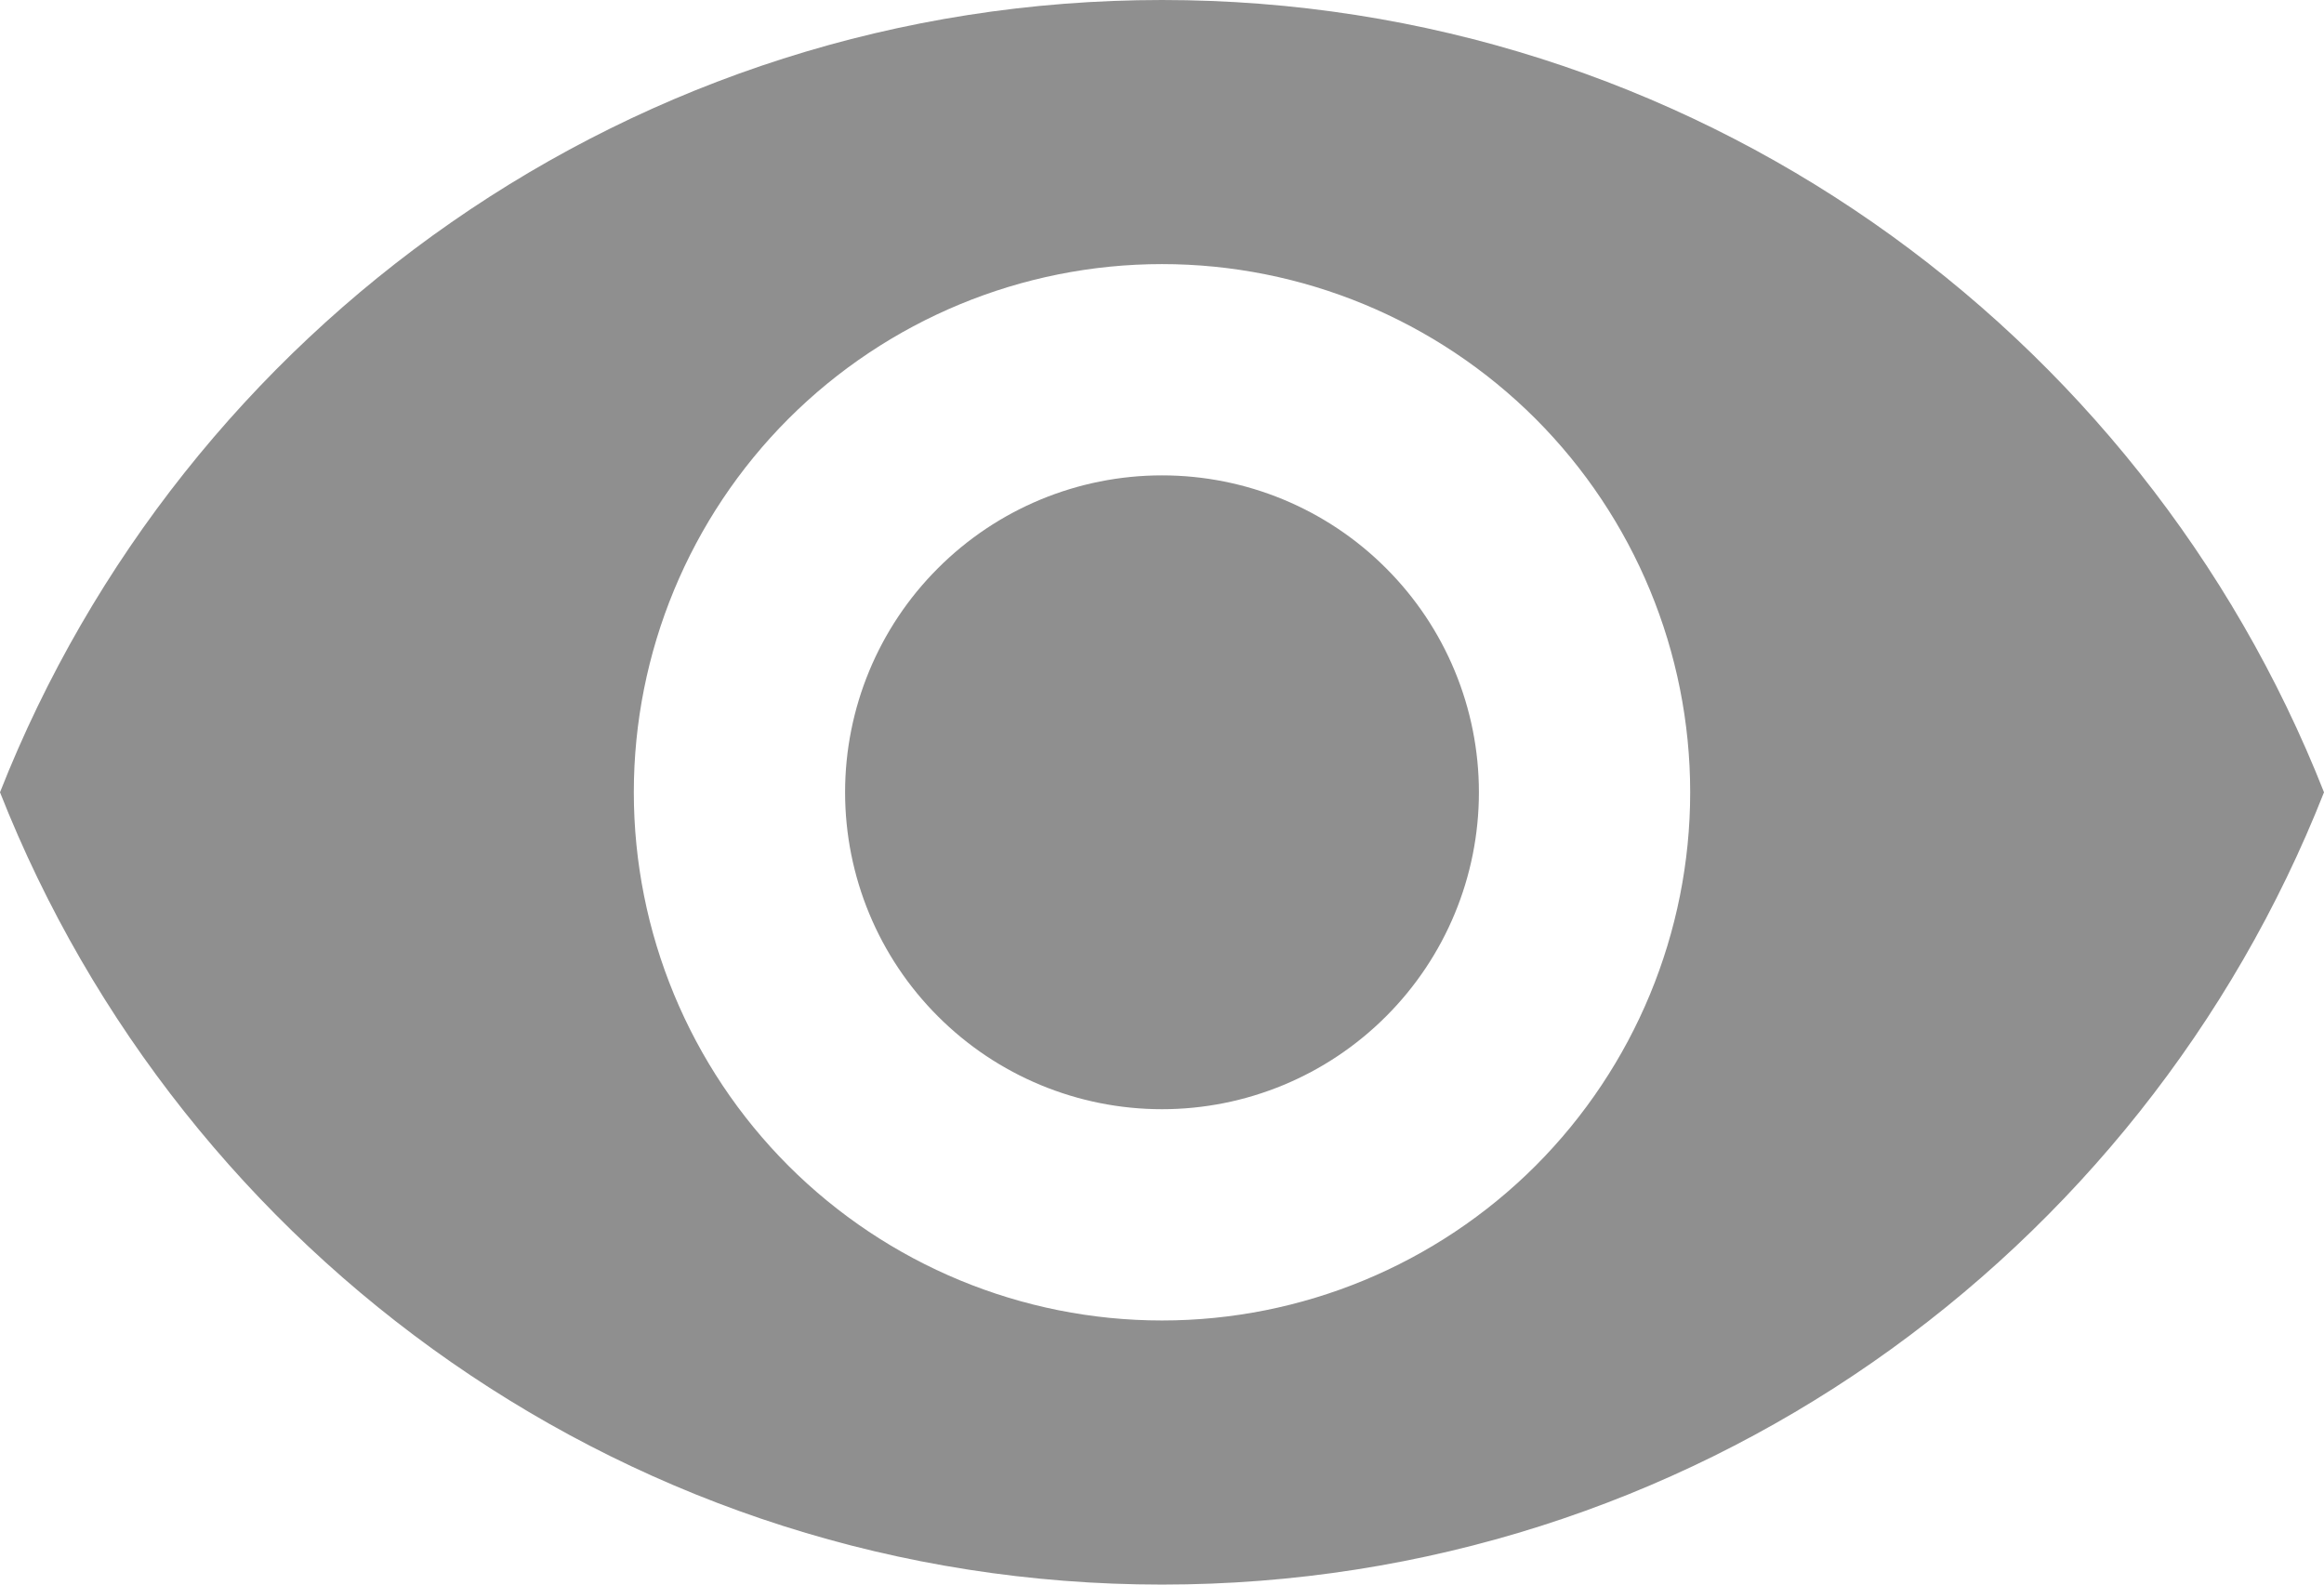
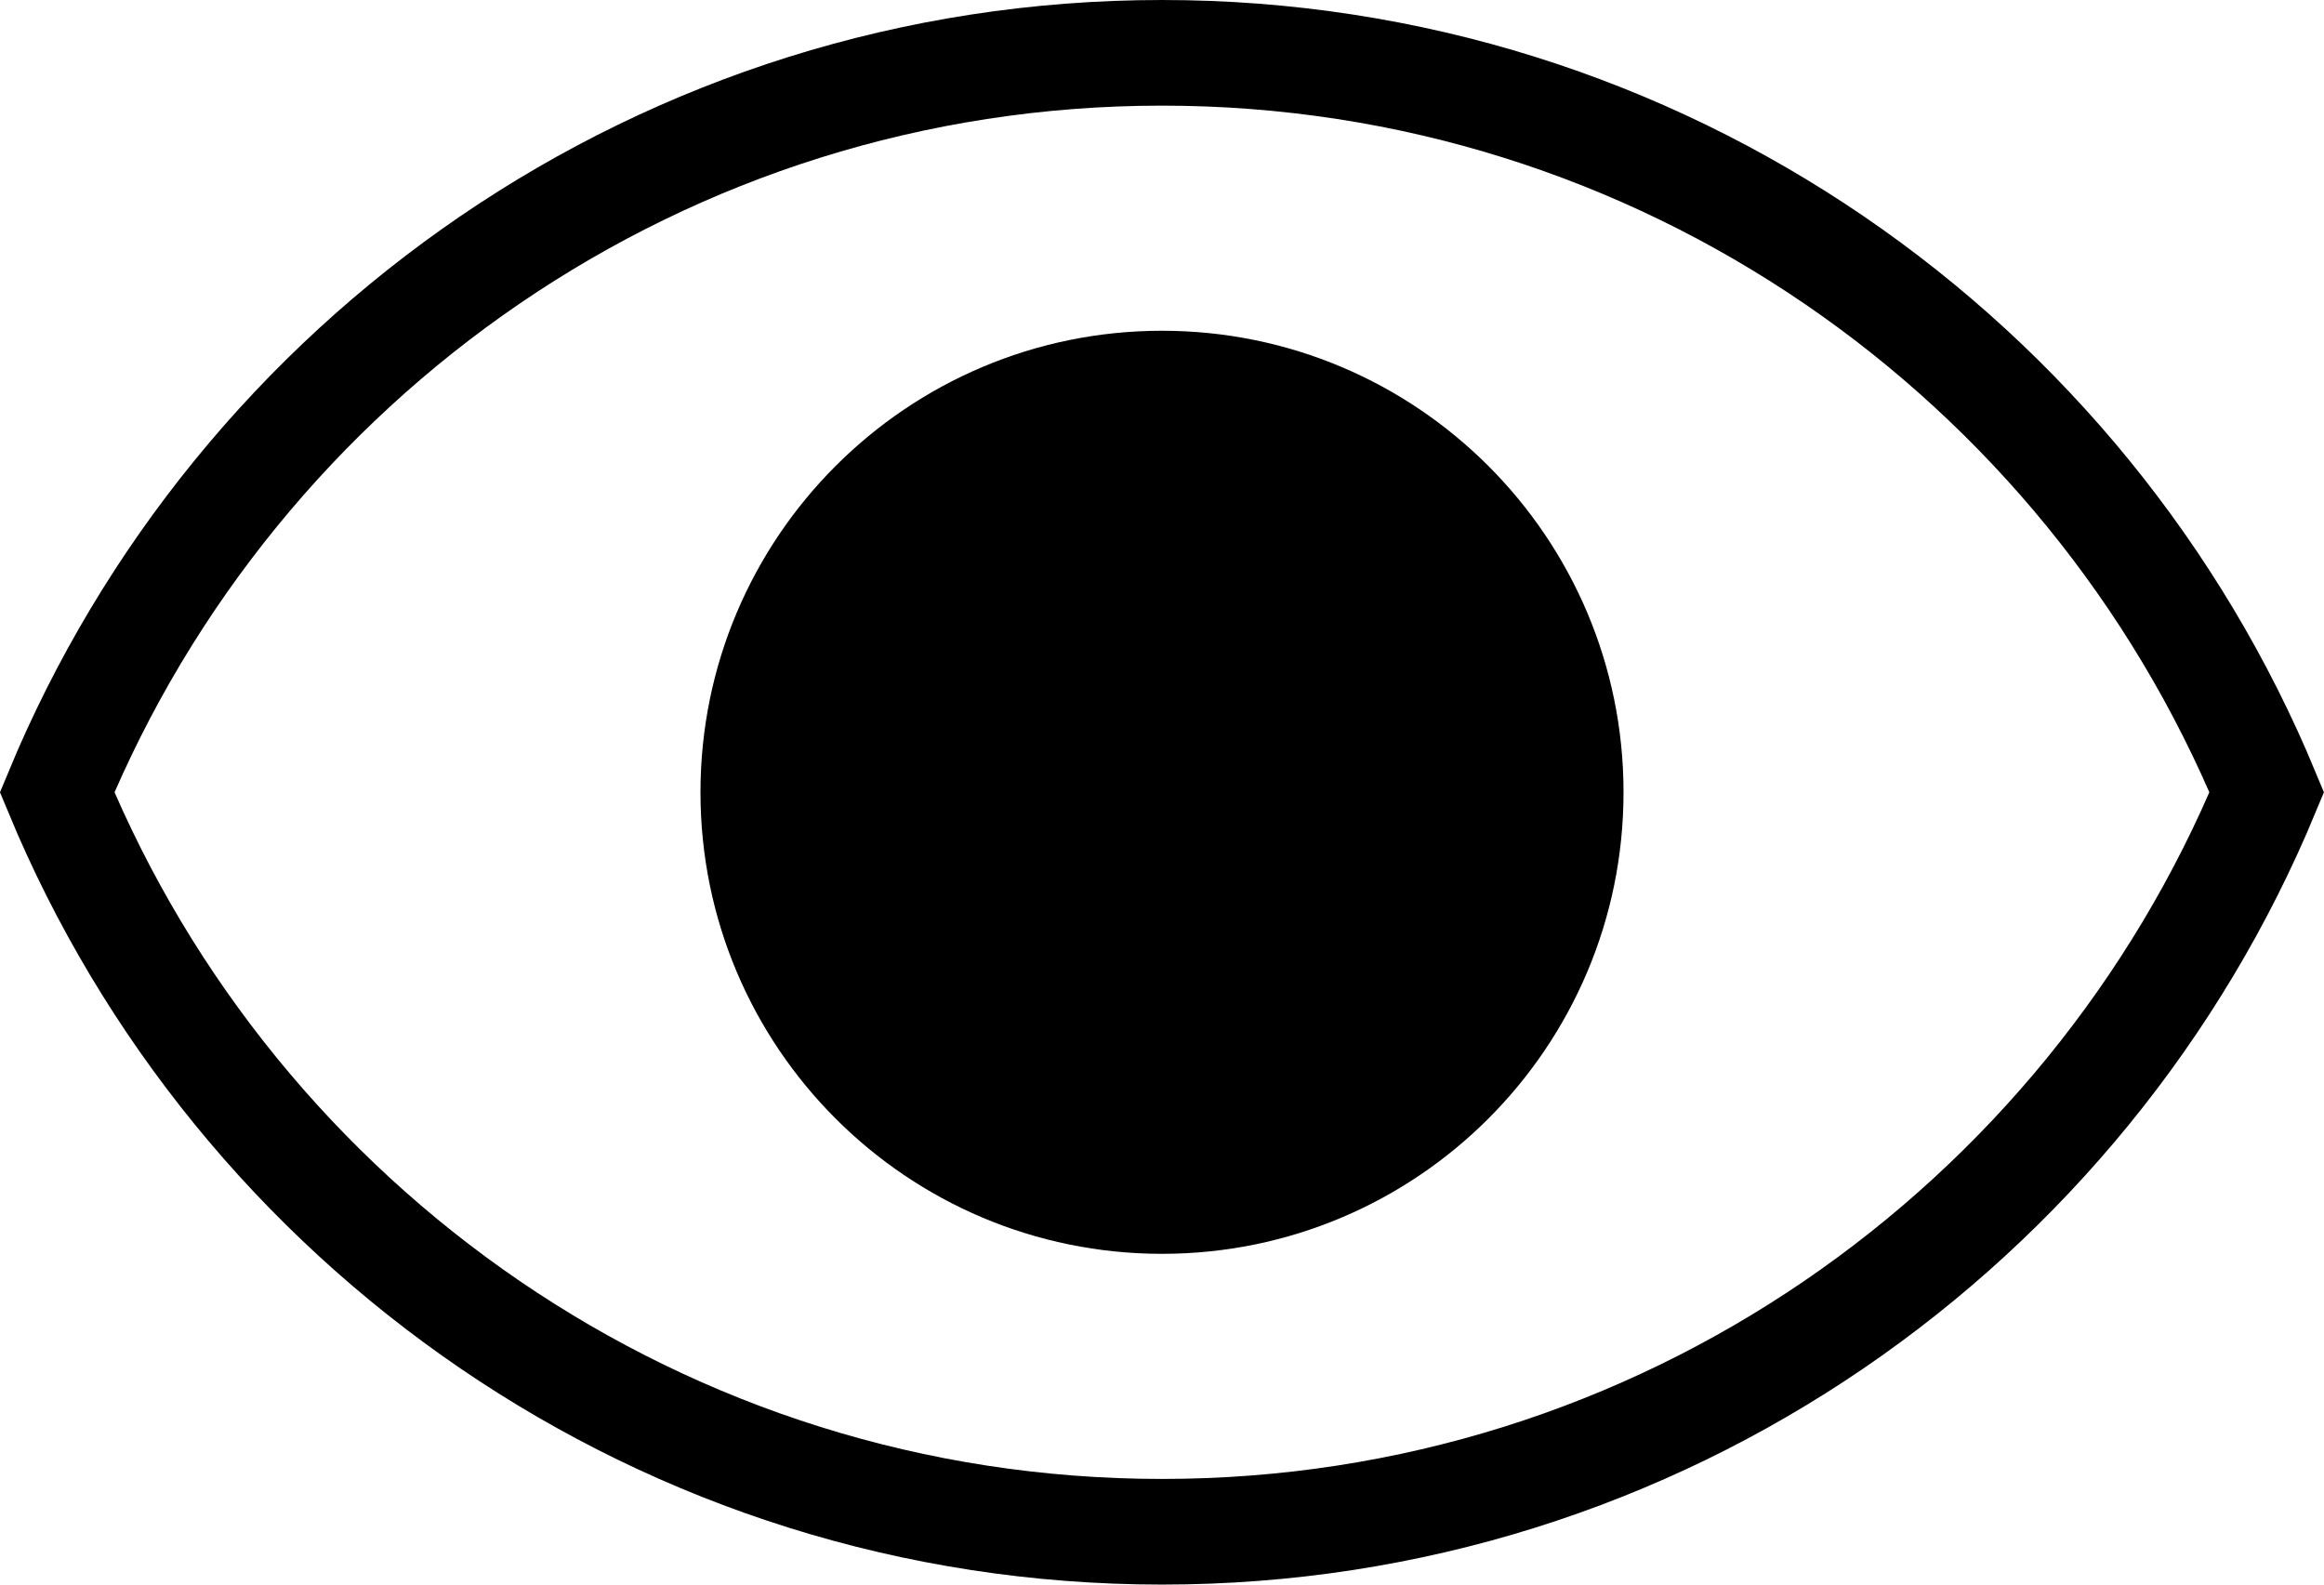
<svg xmlns="http://www.w3.org/2000/svg" width="22" height="15" viewBox="0 0 22 15" fill="none">
-   <path d="M11 4.5C10.204 4.5 9.441 4.816 8.879 5.379C8.316 5.941 8 6.704 8 7.5C8 8.296 8.316 9.059 8.879 9.621C9.441 10.184 10.204 10.5 11 10.5C11.796 10.5 12.559 10.184 13.121 9.621C13.684 9.059 14 8.296 14 7.5C14 6.704 13.684 5.941 13.121 5.379C12.559 4.816 11.796 4.5 11 4.5ZM11 12.5C9.674 12.5 8.402 11.973 7.464 11.036C6.527 10.098 6 8.826 6 7.5C6 6.174 6.527 4.902 7.464 3.964C8.402 3.027 9.674 2.5 11 2.5C12.326 2.5 13.598 3.027 14.536 3.964C15.473 4.902 16 6.174 16 7.5C16 8.826 15.473 10.098 14.536 11.036C13.598 11.973 12.326 12.5 11 12.5ZM11 0C6 0 1.73 3.11 0 7.5C1.73 11.89 6 15 11 15C16 15 20.27 11.89 22 7.5C20.27 3.11 16 0 11 0Z" fill="#8F8F8F" />
+   <path d="M11 0.5C15.717 0.5 19.755 3.391 21.458 7.5C19.755 11.608 15.717 14.5 11 14.5C6.283 14.5 2.244 11.609 0.541 7.5C2.244 3.391 6.283 0.5 11 0.5Z" stroke="black" />
+   <circle cx="11" cy="7.5" r="4.369" fill="black" />
</svg>
